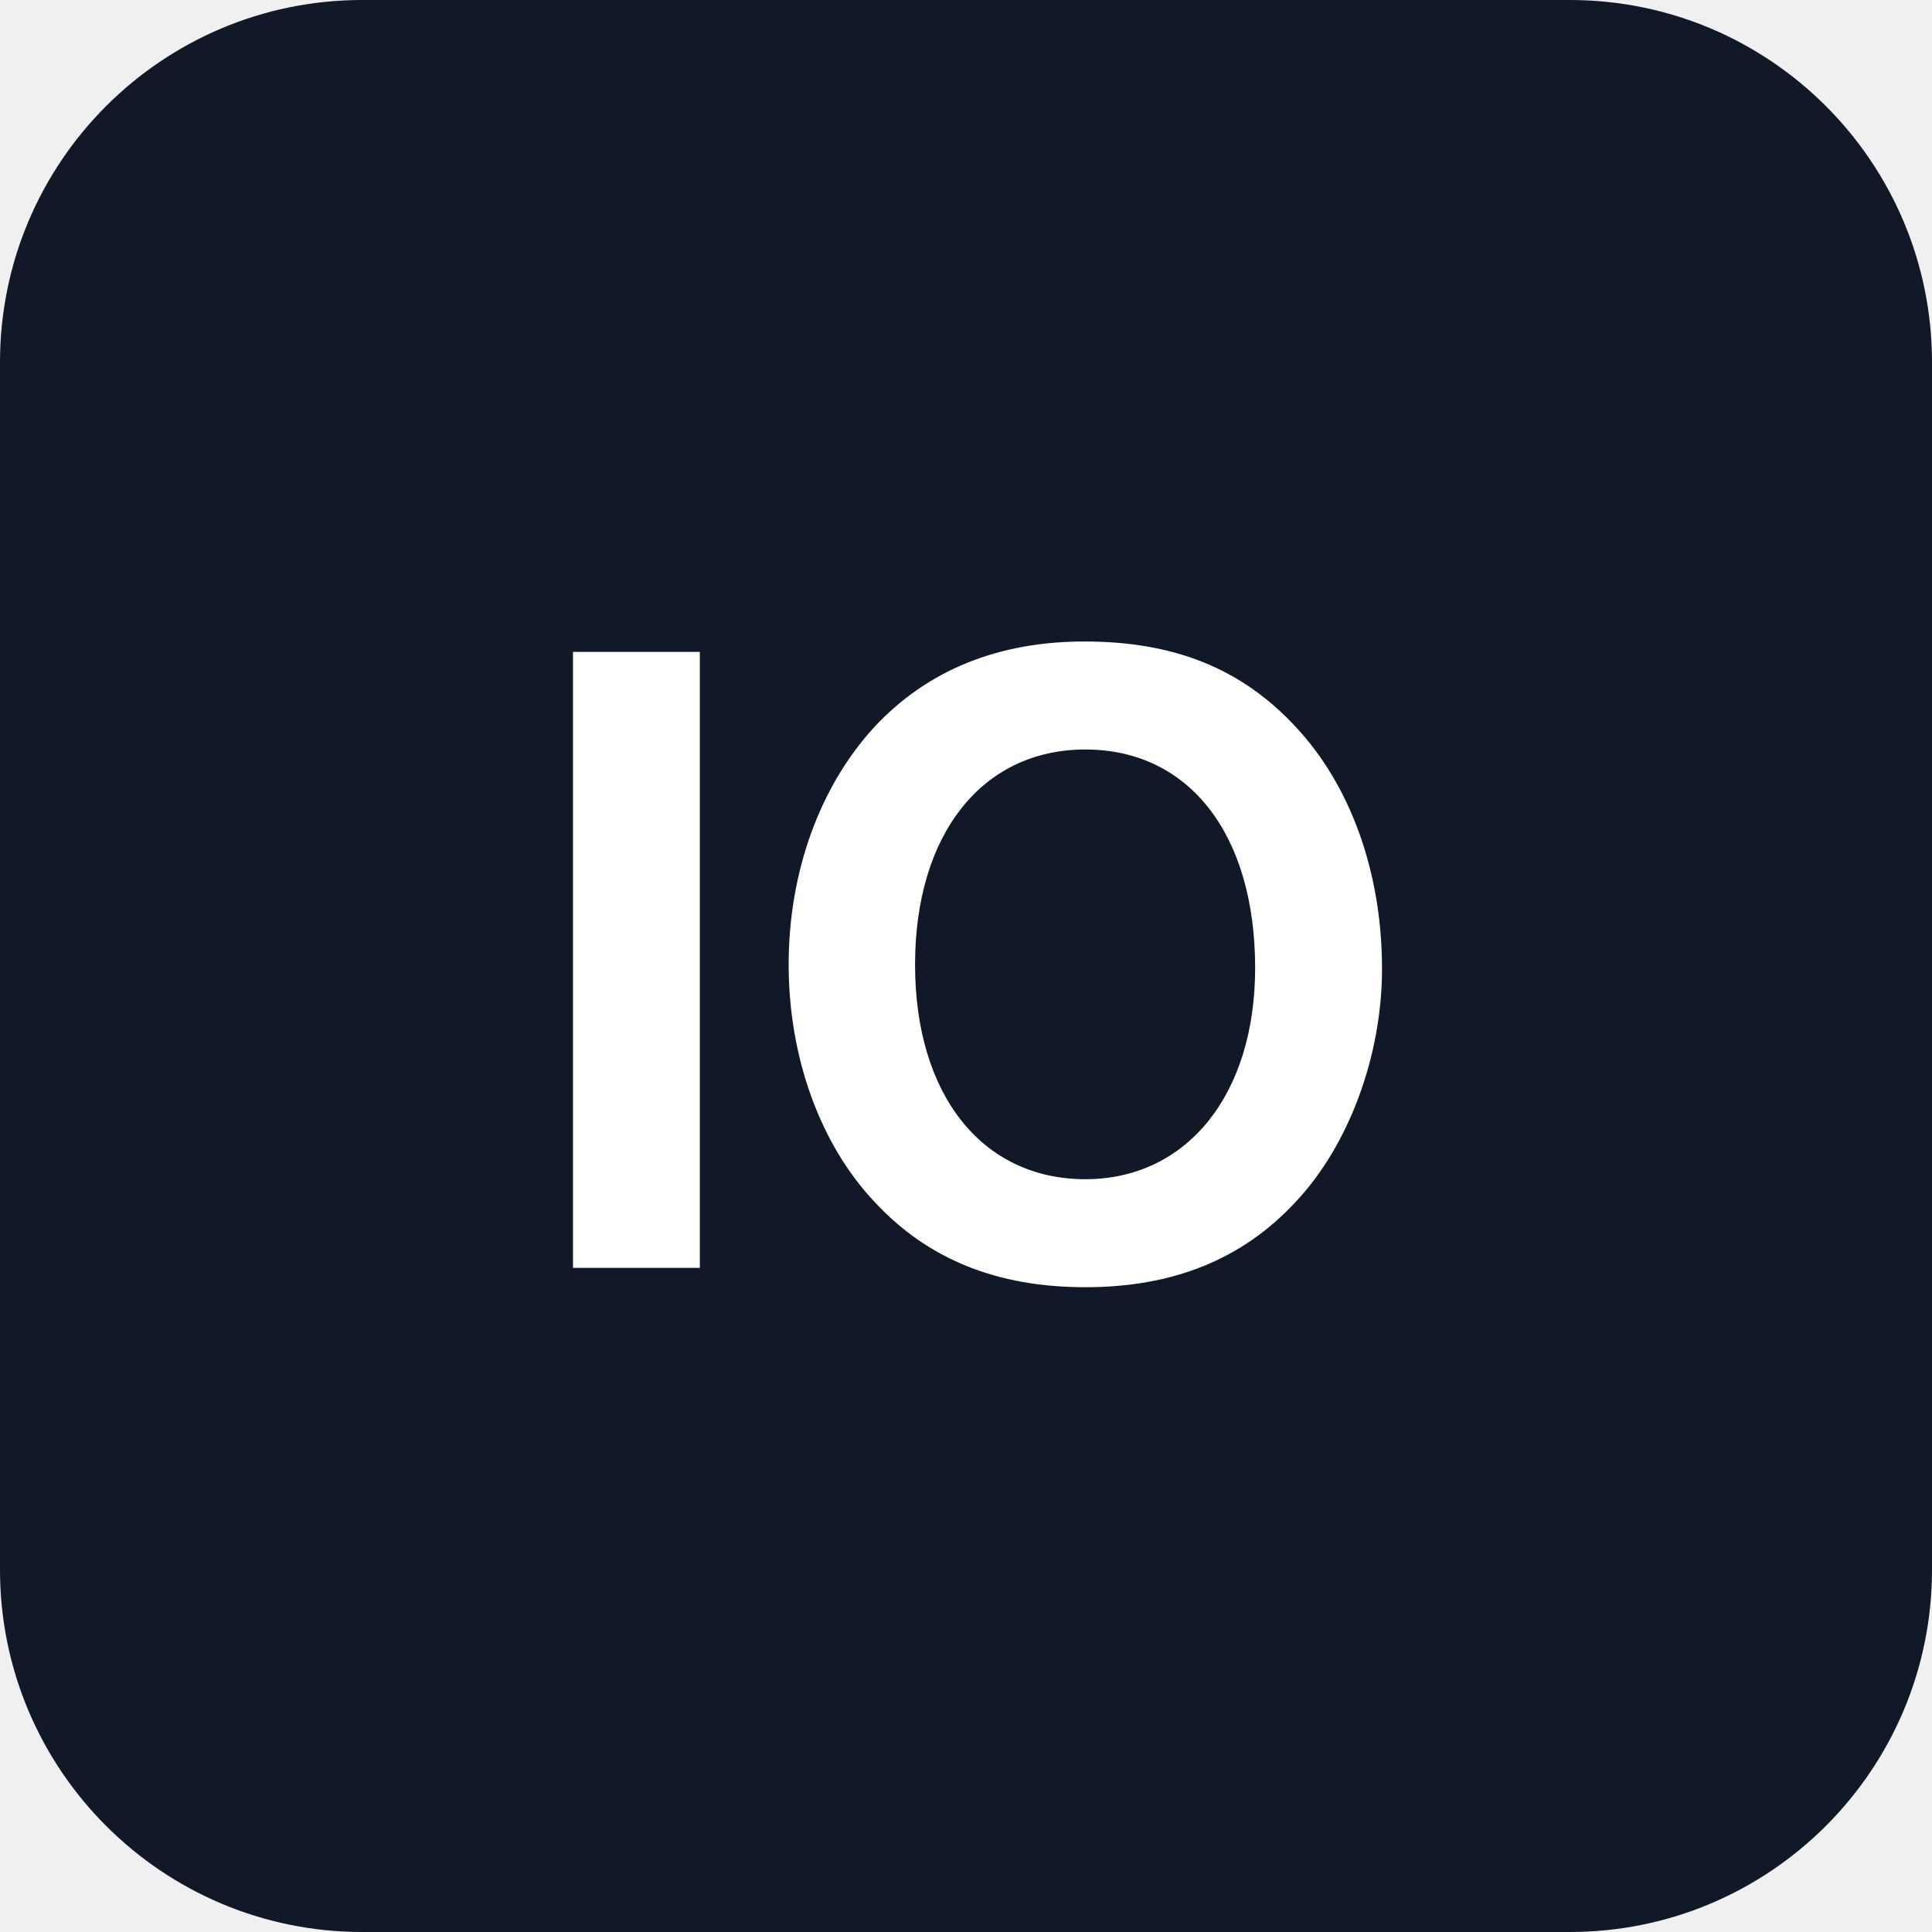
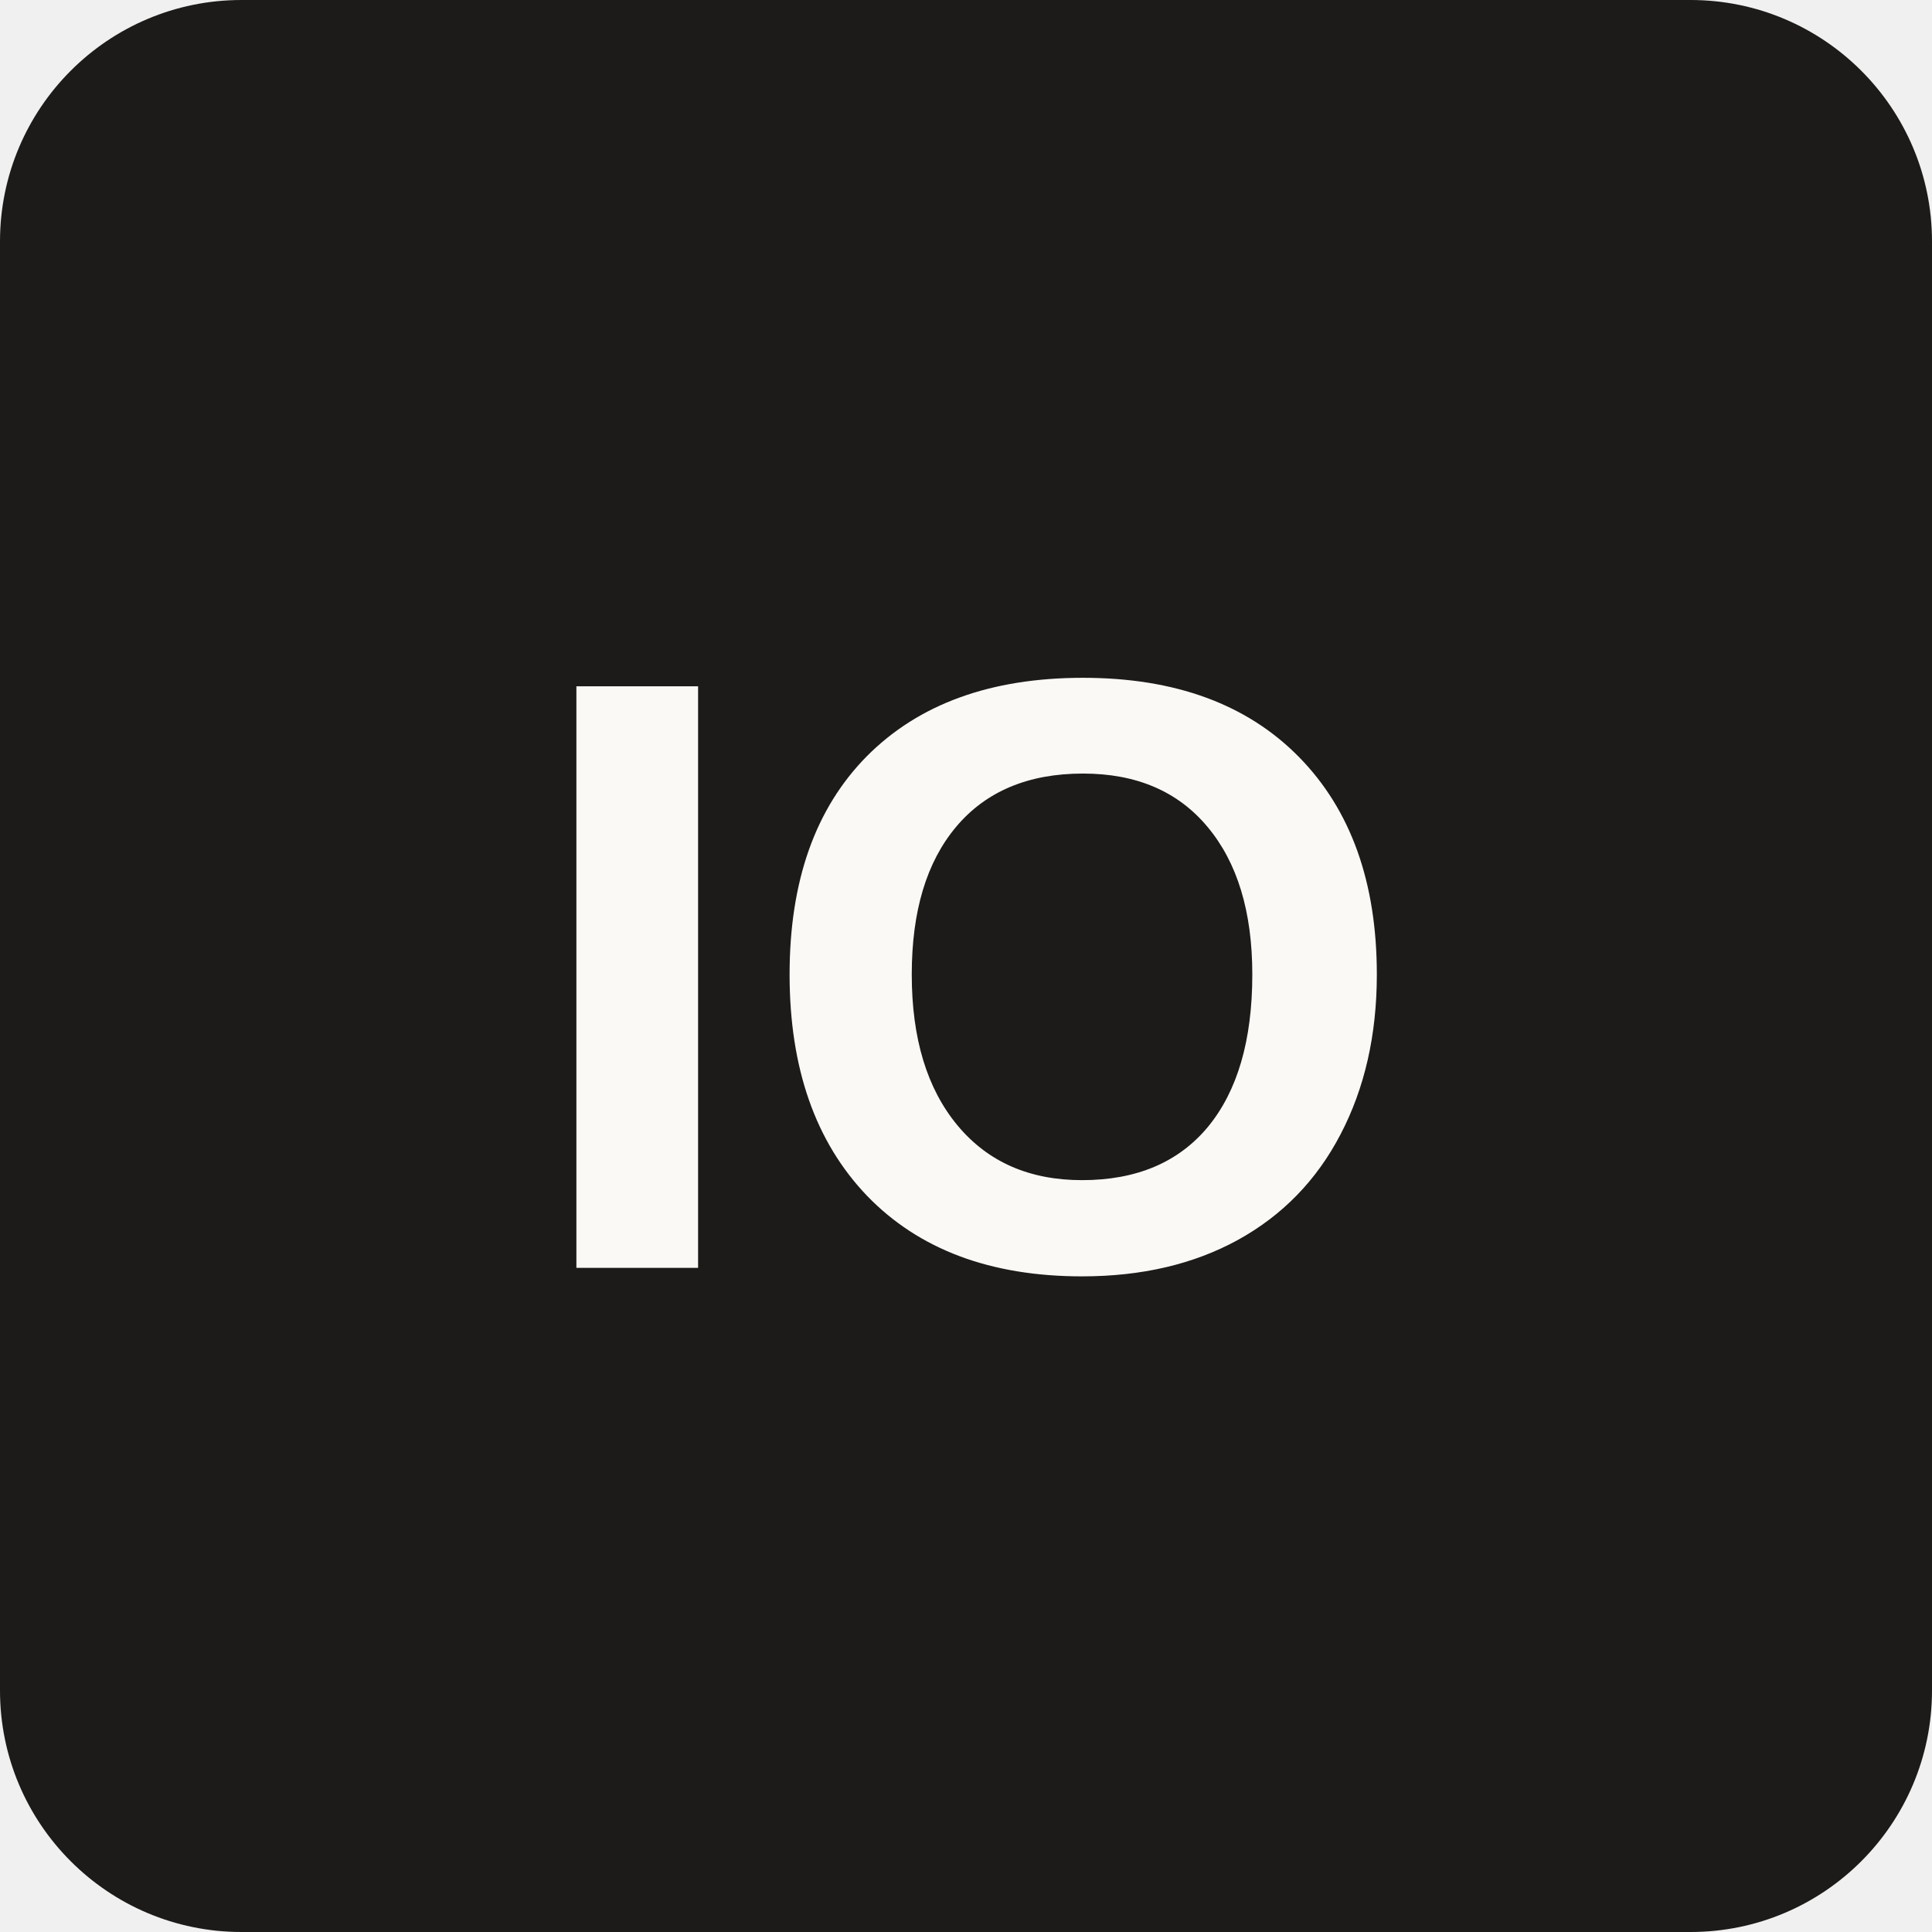
<svg xmlns="http://www.w3.org/2000/svg" viewBox="0 0 64 64">
-   <rect width="64" height="64" rx="12" fill="#111827" />
-   <text x="32" y="42" text-anchor="middle" font-family="-apple-system, 'Segoe UI', Helvetica, Arial, sans-serif" font-weight="600" font-size="28" fill="#ffffff">IO</text>
+   <rect width="64" height="64" rx="8" fill="#1c1b19" />
+   <text x="32" y="42" text-anchor="middle" font-family="'IBM Plex Sans', 'Helvetica Neue', Arial, sans-serif" font-weight="600" font-size="28" fill="#faf9f6">IO</text>
</svg>
